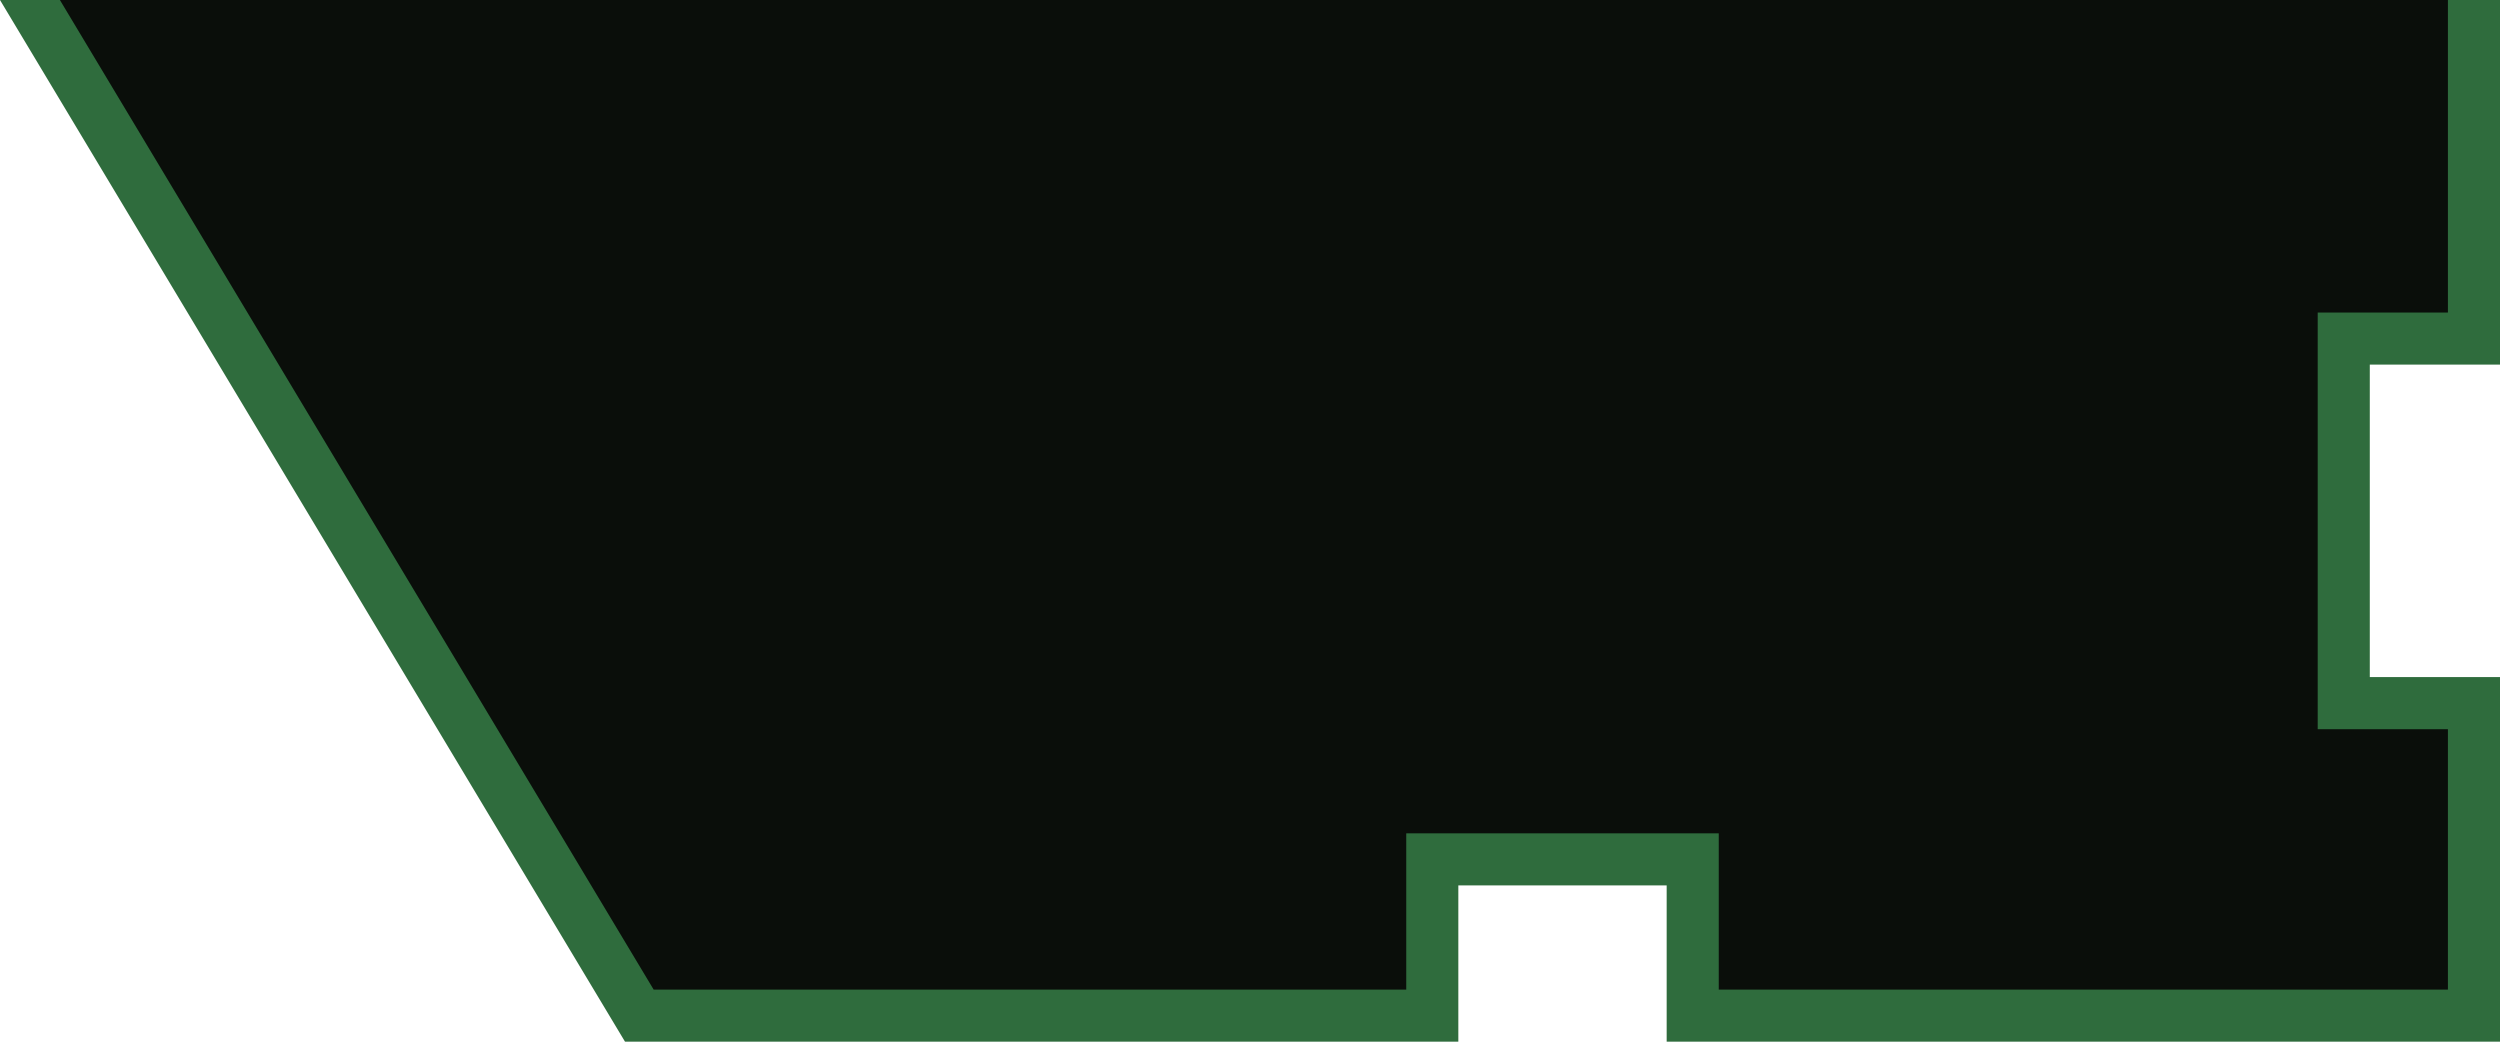
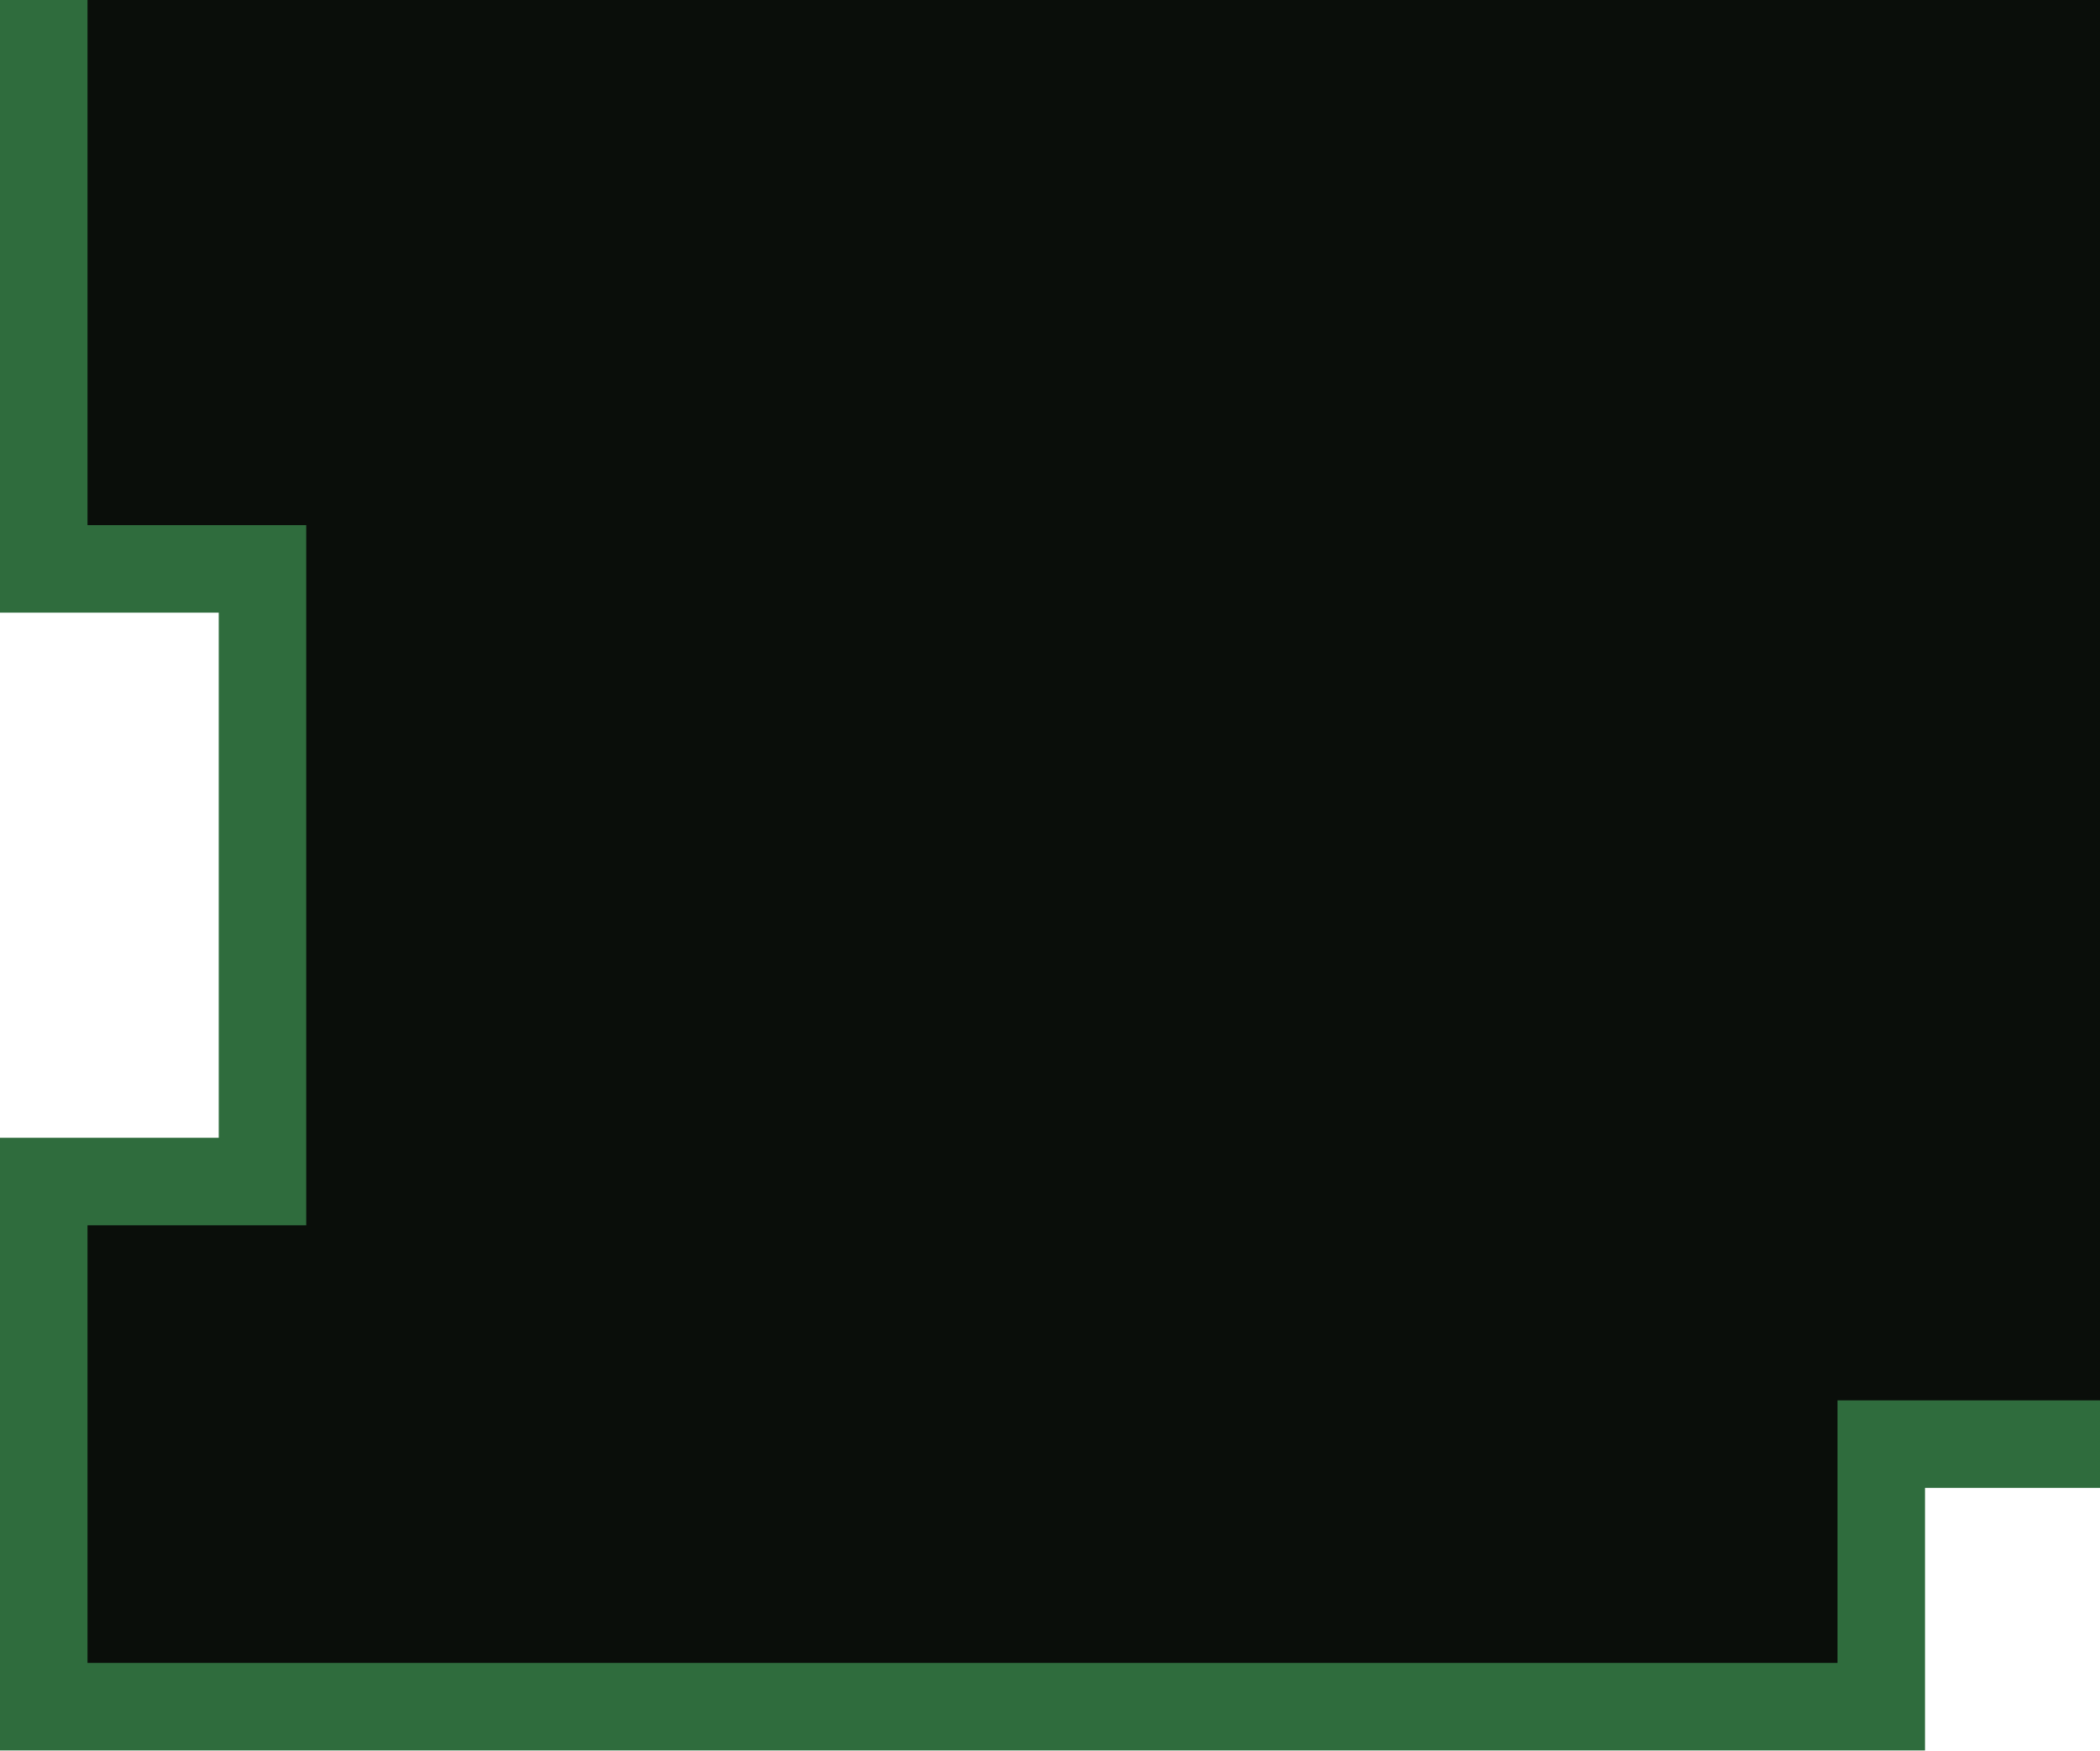
- <svg xmlns="http://www.w3.org/2000/svg" width="96" height="40" viewBox="0 0 96 40">
-   <polygon fill="#2f6c3d" points="0,0 96,0 96,14 91,14 91,26 96,26 96,40 64,40 64,34 56,34 56,40 24,40" />
-   <polygon fill="#0a0e0a" points="2.3,0 94,0 94,12 89,12 89,28 94,28 94,38 66,38 66,32 54,32 54,38 25.1,38" />
+ <svg xmlns="http://www.w3.org/2000/svg" width="48" height="40" viewBox="0 0 48 40">
+   <polygon fill="#2f6c3d" points="0,0 48,0 48,34 44,34 44,40 0,40 0,26 5,26 5,14 0,14" />
+   <polygon fill="#0a0e0a" points="2,0 48,0 48,32 42,32 42,38 2,38 2,28 7,28 7,12 2,12" />
</svg>
